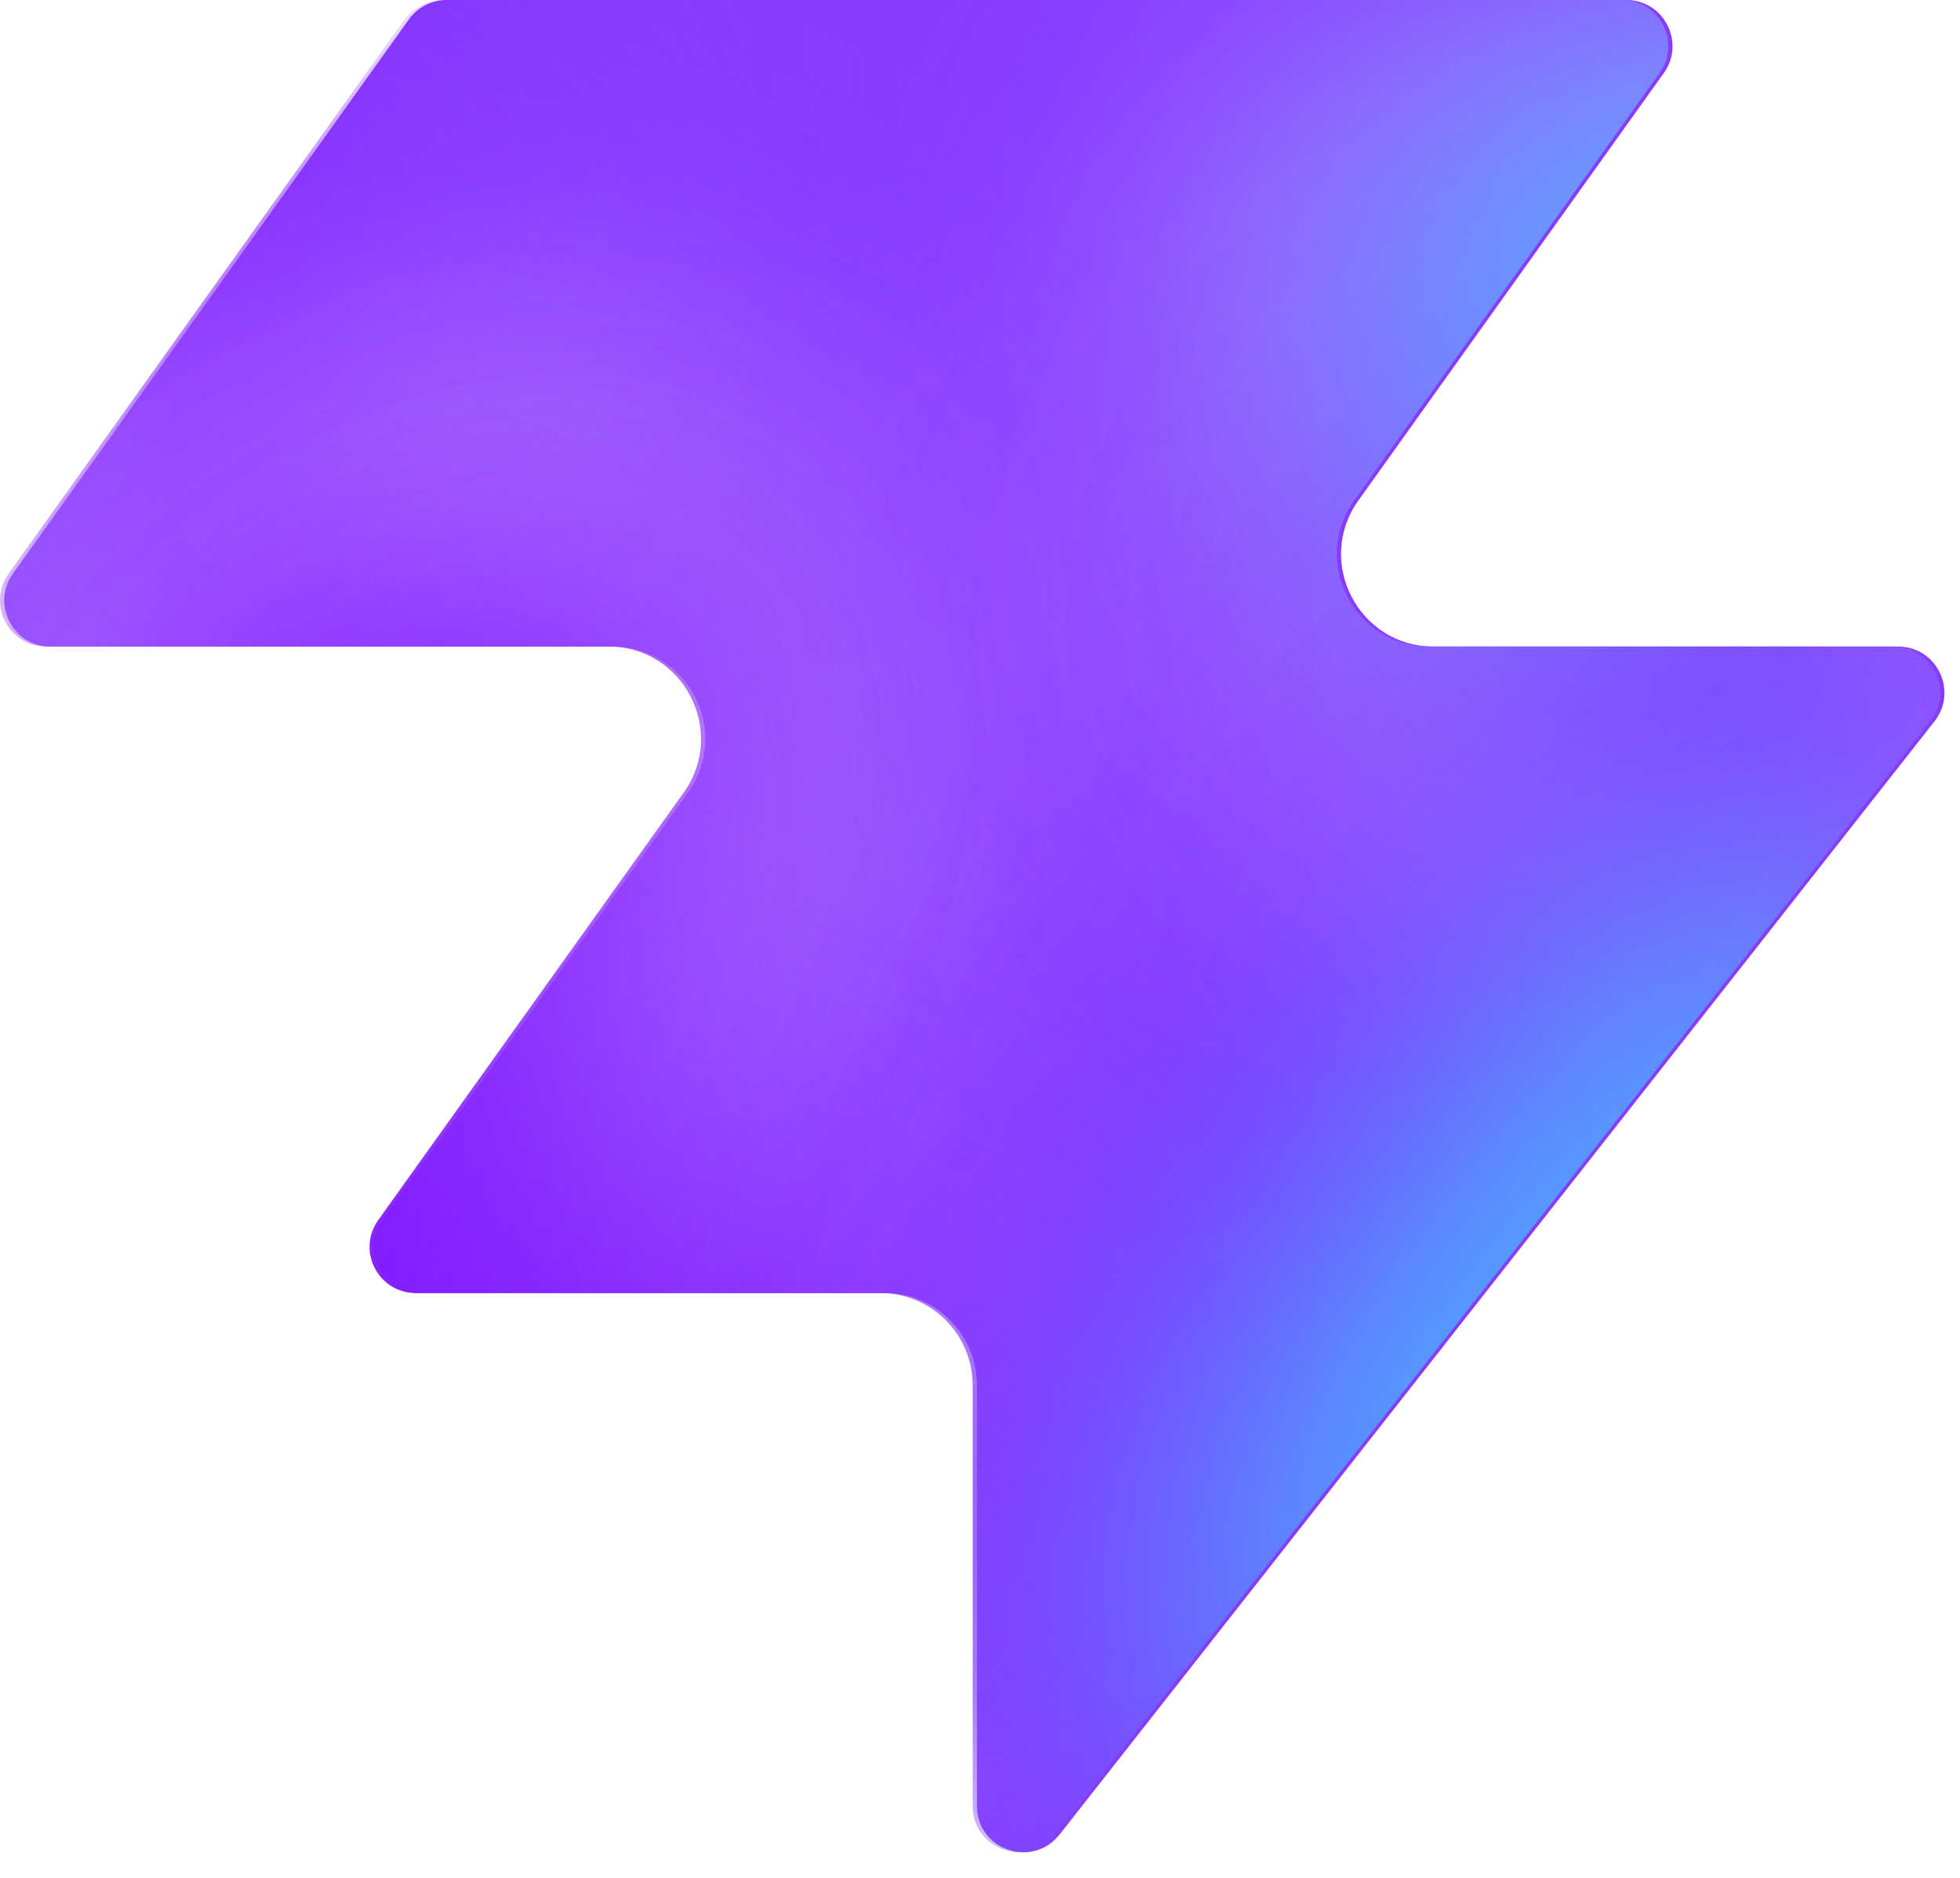
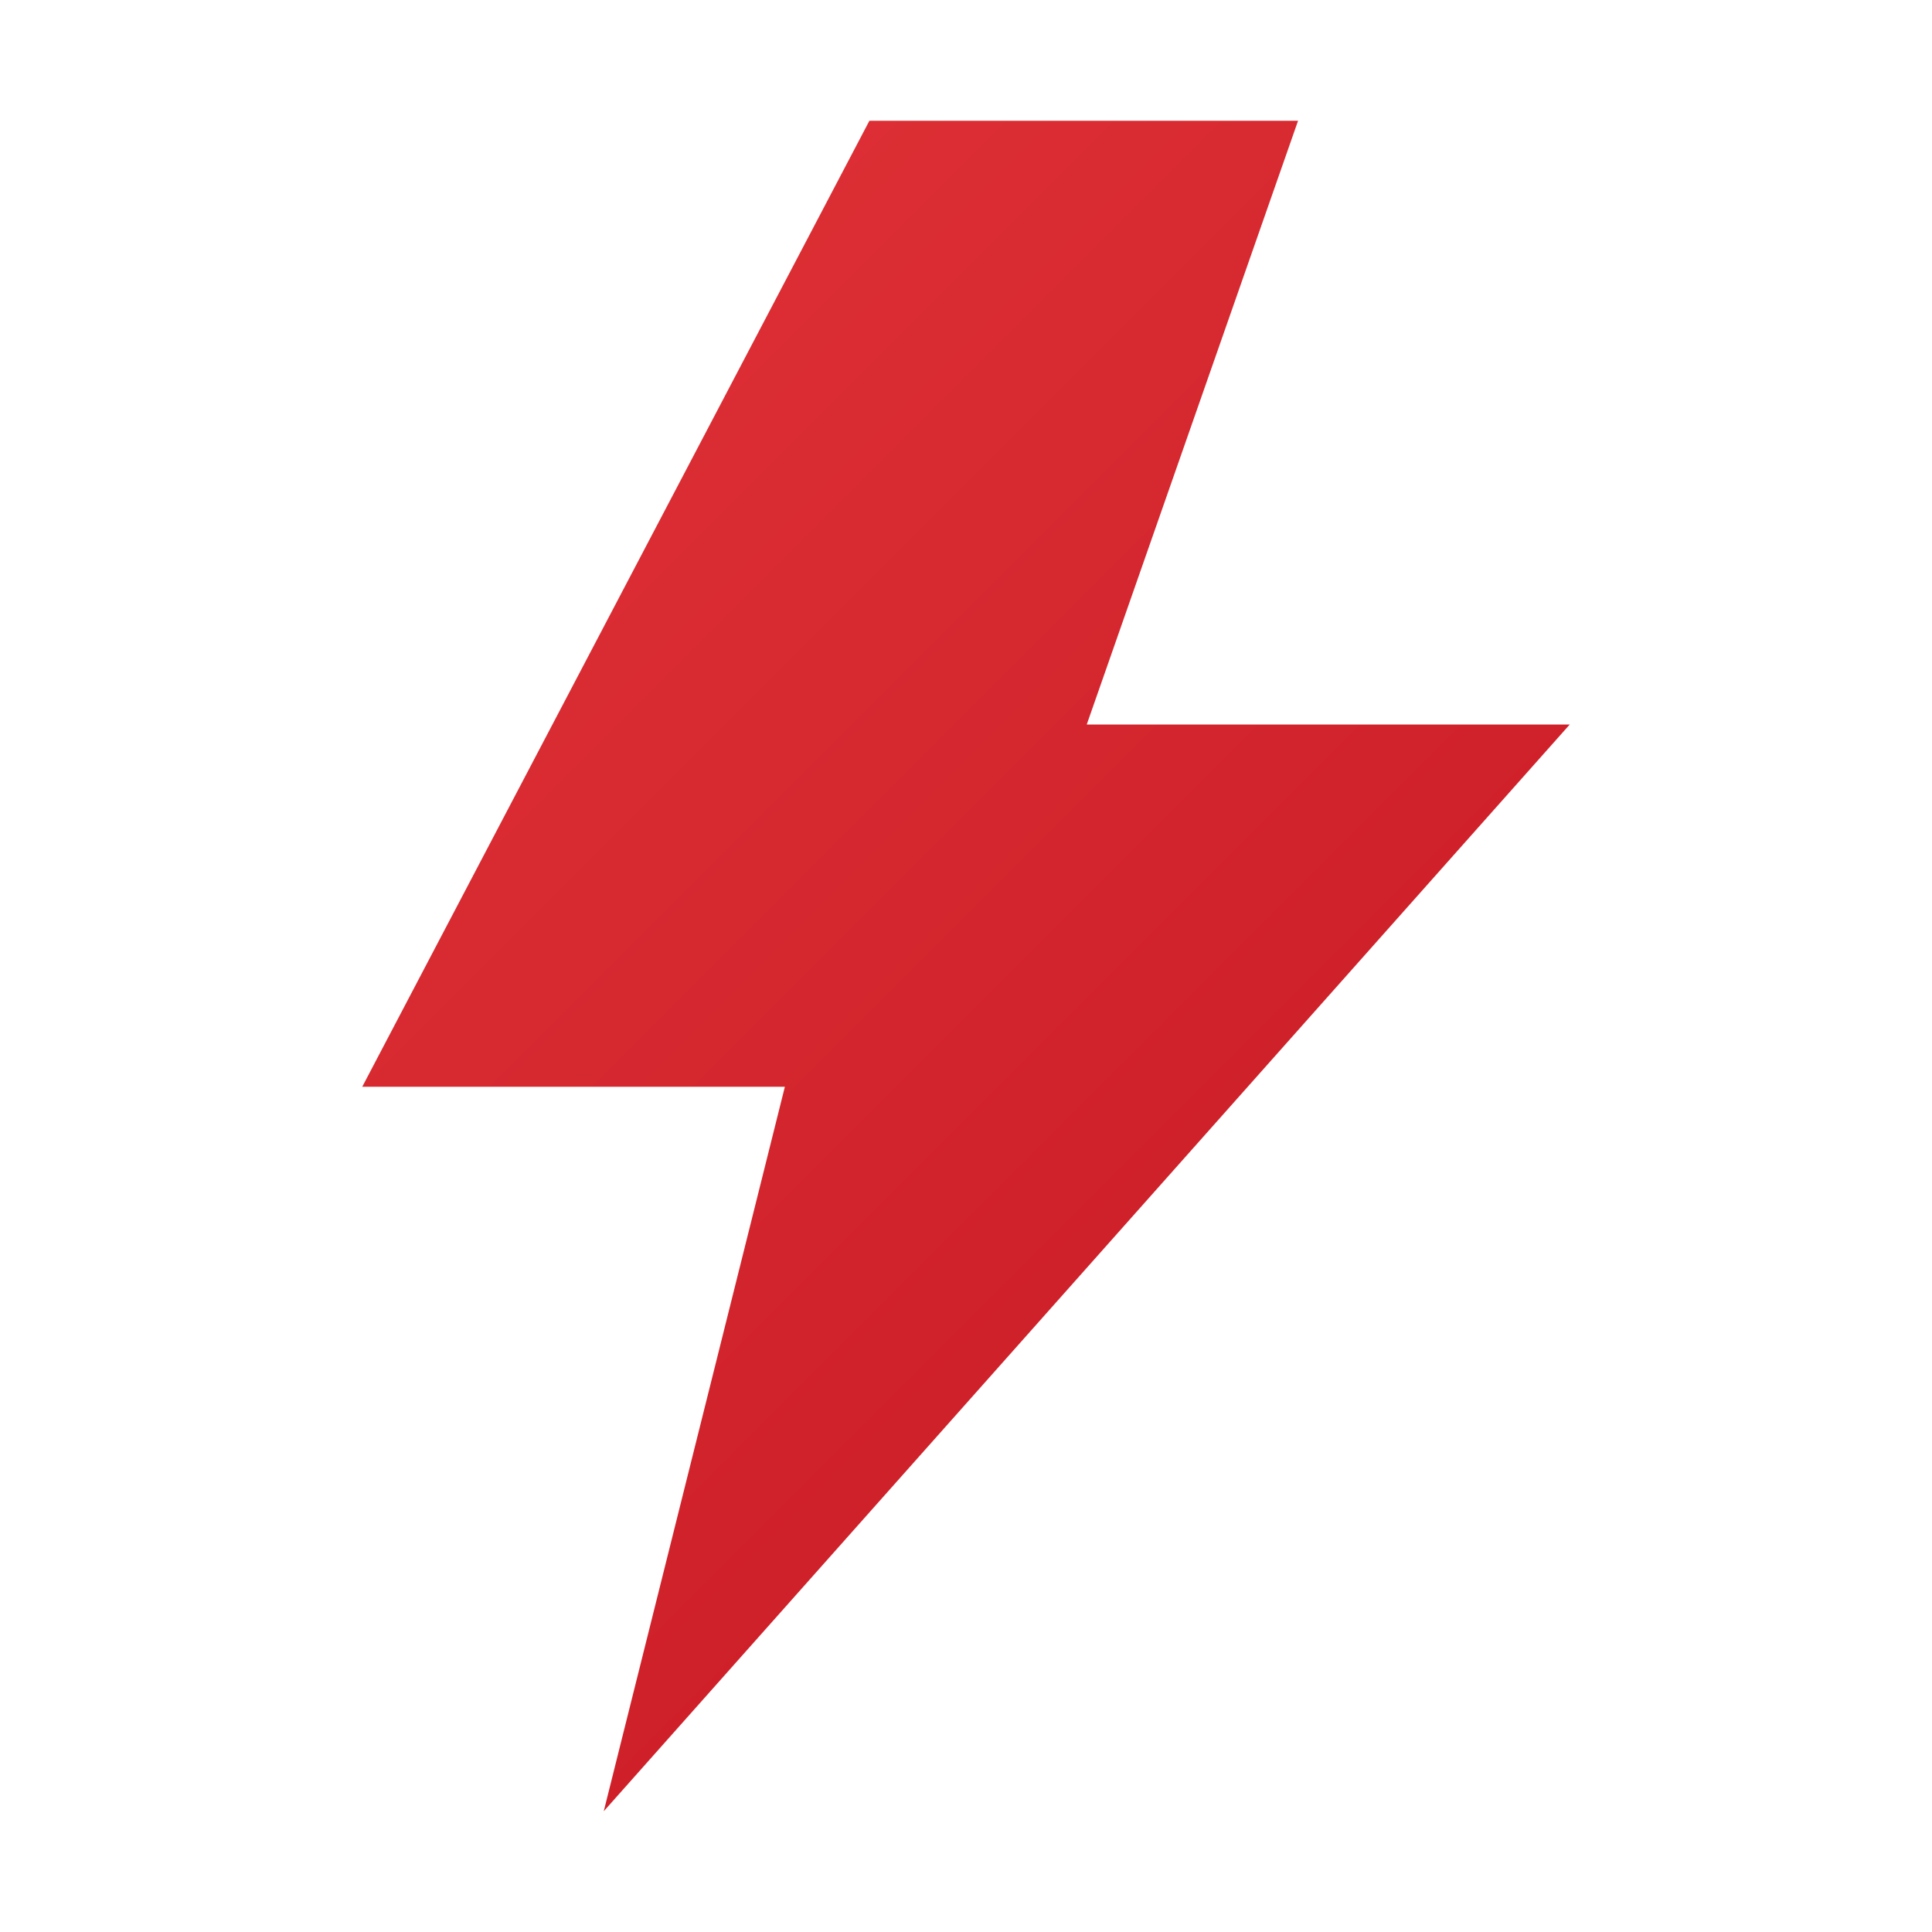
- <svg xmlns="http://www.w3.org/2000/svg" width="48" height="46" fill="none" viewBox="0 0 48 46">
-   <path fill="#863bff" d="M25.946 44.938c-.664.845-2.021.375-2.021-.698V33.937a2.26 2.26 0 0 0-2.262-2.262H10.287c-.92 0-1.456-1.04-.92-1.788l7.48-10.471c1.07-1.497 0-3.578-1.842-3.578H1.237c-.92 0-1.456-1.04-.92-1.788L10.013.474c.214-.297.556-.474.92-.474h28.894c.92 0 1.456 1.04.92 1.788l-7.48 10.471c-1.07 1.498 0 3.579 1.842 3.579h11.377c.943 0 1.473 1.088.89 1.83L25.947 44.94z" style="fill:#863bff;fill:color(display-p3 .525 .23 1);fill-opacity:1" />
-   <mask id="a" width="48" height="46" x="0" y="0" maskUnits="userSpaceOnUse" style="mask-type:alpha">
-     <path fill="#000" d="M25.842 44.938c-.664.844-2.021.375-2.021-.698V33.937a2.26 2.26 0 0 0-2.262-2.262H10.183c-.92 0-1.456-1.04-.92-1.788l7.48-10.471c1.07-1.498 0-3.579-1.842-3.579H1.133c-.92 0-1.456-1.04-.92-1.787L9.91.473c.214-.297.556-.474.92-.474h28.894c.92 0 1.456 1.04.92 1.788l-7.48 10.471c-1.07 1.498 0 3.578 1.842 3.578h11.377c.943 0 1.473 1.088.89 1.832L25.843 44.94z" style="fill:#000;fill-opacity:1" />
-   </mask>
-   <g mask="url(#a)">
-     <g filter="url(#b)">
-       <ellipse cx="5.508" cy="14.704" fill="#ede6ff" rx="5.508" ry="14.704" style="fill:#ede6ff;fill:color(display-p3 .927 .903 1);fill-opacity:1" transform="matrix(.00324 1 1 -.00324 -4.47 31.516)" />
-     </g>
-     <g filter="url(#c)">
-       <ellipse cx="10.399" cy="29.851" fill="#ede6ff" rx="10.399" ry="29.851" style="fill:#ede6ff;fill:color(display-p3 .927 .903 1);fill-opacity:1" transform="matrix(.00324 1 1 -.00324 -39.328 7.883)" />
-     </g>
-     <g filter="url(#d)">
-       <ellipse cx="5.508" cy="30.487" fill="#7e14ff" rx="5.508" ry="30.487" style="fill:#7e14ff;fill:color(display-p3 .492 .077 1);fill-opacity:1" transform="rotate(89.814 -25.913 -14.639)scale(1 -1)" />
-     </g>
-     <g filter="url(#e)">
-       <ellipse cx="5.508" cy="30.599" fill="#7e14ff" rx="5.508" ry="30.599" style="fill:#7e14ff;fill:color(display-p3 .492 .077 1);fill-opacity:1" transform="rotate(89.814 -32.644 -3.334)scale(1 -1)" />
-     </g>
-     <g filter="url(#f)">
-       <ellipse cx="5.508" cy="30.599" fill="#7e14ff" rx="5.508" ry="30.599" style="fill:#7e14ff;fill:color(display-p3 .492 .077 1);fill-opacity:1" transform="matrix(.00324 1 1 -.00324 -34.34 30.47)" />
-     </g>
-     <g filter="url(#g)">
-       <ellipse cx="14.072" cy="22.078" fill="#ede6ff" rx="14.072" ry="22.078" style="fill:#ede6ff;fill:color(display-p3 .927 .903 1);fill-opacity:1" transform="rotate(93.35 24.506 48.493)scale(-1 1)" />
-     </g>
-     <g filter="url(#h)">
-       <ellipse cx="3.47" cy="21.501" fill="#7e14ff" rx="3.47" ry="21.501" style="fill:#7e14ff;fill:color(display-p3 .492 .077 1);fill-opacity:1" transform="rotate(89.009 28.708 47.59)scale(-1 1)" />
-     </g>
-     <g filter="url(#i)">
-       <ellipse cx="3.47" cy="21.501" fill="#7e14ff" rx="3.47" ry="21.501" style="fill:#7e14ff;fill:color(display-p3 .492 .077 1);fill-opacity:1" transform="rotate(89.009 28.708 47.59)scale(-1 1)" />
-     </g>
-     <g filter="url(#j)">
-       <ellipse cx=".387" cy="8.972" fill="#7e14ff" rx="4.407" ry="29.108" style="fill:#7e14ff;fill:color(display-p3 .492 .077 1);fill-opacity:1" transform="rotate(39.51 .387 8.972)" />
-     </g>
-     <g filter="url(#k)">
-       <ellipse cx="47.523" cy="-6.092" fill="#7e14ff" rx="4.407" ry="29.108" style="fill:#7e14ff;fill:color(display-p3 .492 .077 1);fill-opacity:1" transform="rotate(37.892 47.523 -6.092)" />
-     </g>
-     <g filter="url(#l)">
-       <ellipse cx="41.412" cy="6.333" fill="#47bfff" rx="5.971" ry="9.665" style="fill:#47bfff;fill:color(display-p3 .28 .748 1);fill-opacity:1" transform="rotate(37.892 41.412 6.333)" />
-     </g>
-     <g filter="url(#m)">
-       <ellipse cx="-1.879" cy="38.332" fill="#7e14ff" rx="4.407" ry="29.108" style="fill:#7e14ff;fill:color(display-p3 .492 .077 1);fill-opacity:1" transform="rotate(37.892 -1.88 38.332)" />
-     </g>
-     <g filter="url(#n)">
-       <ellipse cx="-1.879" cy="38.332" fill="#7e14ff" rx="4.407" ry="29.108" style="fill:#7e14ff;fill:color(display-p3 .492 .077 1);fill-opacity:1" transform="rotate(37.892 -1.88 38.332)" />
-     </g>
-     <g filter="url(#o)">
-       <ellipse cx="35.651" cy="29.907" fill="#7e14ff" rx="4.407" ry="29.108" style="fill:#7e14ff;fill:color(display-p3 .492 .077 1);fill-opacity:1" transform="rotate(37.892 35.651 29.907)" />
-     </g>
-     <g filter="url(#p)">
-       <ellipse cx="38.418" cy="32.4" fill="#47bfff" rx="5.971" ry="15.297" style="fill:#47bfff;fill:color(display-p3 .28 .748 1);fill-opacity:1" transform="rotate(37.892 38.418 32.4)" />
-     </g>
-   </g>
+ <svg xmlns="http://www.w3.org/2000/svg" width="32" height="32" viewBox="0 0 32 32" fill="none">
  <defs>
-     <filter id="b" width="60.045" height="41.654" x="-19.77" y="16.149" color-interpolation-filters="sRGB" filterUnits="userSpaceOnUse">
-       <feFlood flood-opacity="0" result="BackgroundImageFix" />
-       <feBlend in="SourceGraphic" in2="BackgroundImageFix" result="shape" />
-       <feGaussianBlur result="effect1_foregroundBlur_2002_17158" stdDeviation="7.659" />
-     </filter>
-     <filter id="c" width="90.34" height="51.437" x="-54.613" y="-7.533" color-interpolation-filters="sRGB" filterUnits="userSpaceOnUse">
-       <feFlood flood-opacity="0" result="BackgroundImageFix" />
-       <feBlend in="SourceGraphic" in2="BackgroundImageFix" result="shape" />
-       <feGaussianBlur result="effect1_foregroundBlur_2002_17158" stdDeviation="7.659" />
-     </filter>
-     <filter id="d" width="79.355" height="29.4" x="-49.64" y="2.03" color-interpolation-filters="sRGB" filterUnits="userSpaceOnUse">
-       <feFlood flood-opacity="0" result="BackgroundImageFix" />
-       <feBlend in="SourceGraphic" in2="BackgroundImageFix" result="shape" />
-       <feGaussianBlur result="effect1_foregroundBlur_2002_17158" stdDeviation="4.596" />
-     </filter>
-     <filter id="e" width="79.579" height="29.4" x="-45.045" y="20.029" color-interpolation-filters="sRGB" filterUnits="userSpaceOnUse">
-       <feFlood flood-opacity="0" result="BackgroundImageFix" />
-       <feBlend in="SourceGraphic" in2="BackgroundImageFix" result="shape" />
-       <feGaussianBlur result="effect1_foregroundBlur_2002_17158" stdDeviation="4.596" />
-     </filter>
-     <filter id="f" width="79.579" height="29.4" x="-43.513" y="21.178" color-interpolation-filters="sRGB" filterUnits="userSpaceOnUse">
-       <feFlood flood-opacity="0" result="BackgroundImageFix" />
-       <feBlend in="SourceGraphic" in2="BackgroundImageFix" result="shape" />
-       <feGaussianBlur result="effect1_foregroundBlur_2002_17158" stdDeviation="4.596" />
-     </filter>
-     <filter id="g" width="74.749" height="58.852" x="15.756" y="-17.901" color-interpolation-filters="sRGB" filterUnits="userSpaceOnUse">
-       <feFlood flood-opacity="0" result="BackgroundImageFix" />
-       <feBlend in="SourceGraphic" in2="BackgroundImageFix" result="shape" />
-       <feGaussianBlur result="effect1_foregroundBlur_2002_17158" stdDeviation="7.659" />
-     </filter>
-     <filter id="h" width="61.377" height="25.362" x="23.548" y="2.284" color-interpolation-filters="sRGB" filterUnits="userSpaceOnUse">
-       <feFlood flood-opacity="0" result="BackgroundImageFix" />
-       <feBlend in="SourceGraphic" in2="BackgroundImageFix" result="shape" />
-       <feGaussianBlur result="effect1_foregroundBlur_2002_17158" stdDeviation="4.596" />
-     </filter>
-     <filter id="i" width="61.377" height="25.362" x="23.548" y="2.284" color-interpolation-filters="sRGB" filterUnits="userSpaceOnUse">
-       <feFlood flood-opacity="0" result="BackgroundImageFix" />
-       <feBlend in="SourceGraphic" in2="BackgroundImageFix" result="shape" />
-       <feGaussianBlur result="effect1_foregroundBlur_2002_17158" stdDeviation="4.596" />
-     </filter>
-     <filter id="j" width="56.045" height="63.649" x="-27.636" y="-22.853" color-interpolation-filters="sRGB" filterUnits="userSpaceOnUse">
-       <feFlood flood-opacity="0" result="BackgroundImageFix" />
-       <feBlend in="SourceGraphic" in2="BackgroundImageFix" result="shape" />
-       <feGaussianBlur result="effect1_foregroundBlur_2002_17158" stdDeviation="4.596" />
-     </filter>
-     <filter id="k" width="54.814" height="64.646" x="20.116" y="-38.415" color-interpolation-filters="sRGB" filterUnits="userSpaceOnUse">
-       <feFlood flood-opacity="0" result="BackgroundImageFix" />
-       <feBlend in="SourceGraphic" in2="BackgroundImageFix" result="shape" />
-       <feGaussianBlur result="effect1_foregroundBlur_2002_17158" stdDeviation="4.596" />
-     </filter>
-     <filter id="l" width="33.541" height="35.313" x="24.641" y="-11.323" color-interpolation-filters="sRGB" filterUnits="userSpaceOnUse">
-       <feFlood flood-opacity="0" result="BackgroundImageFix" />
-       <feBlend in="SourceGraphic" in2="BackgroundImageFix" result="shape" />
-       <feGaussianBlur result="effect1_foregroundBlur_2002_17158" stdDeviation="4.596" />
-     </filter>
-     <filter id="m" width="54.814" height="64.646" x="-29.286" y="6.009" color-interpolation-filters="sRGB" filterUnits="userSpaceOnUse">
-       <feFlood flood-opacity="0" result="BackgroundImageFix" />
-       <feBlend in="SourceGraphic" in2="BackgroundImageFix" result="shape" />
-       <feGaussianBlur result="effect1_foregroundBlur_2002_17158" stdDeviation="4.596" />
-     </filter>
-     <filter id="n" width="54.814" height="64.646" x="-29.286" y="6.009" color-interpolation-filters="sRGB" filterUnits="userSpaceOnUse">
-       <feFlood flood-opacity="0" result="BackgroundImageFix" />
-       <feBlend in="SourceGraphic" in2="BackgroundImageFix" result="shape" />
-       <feGaussianBlur result="effect1_foregroundBlur_2002_17158" stdDeviation="4.596" />
-     </filter>
-     <filter id="o" width="54.814" height="64.646" x="8.244" y="-2.416" color-interpolation-filters="sRGB" filterUnits="userSpaceOnUse">
-       <feFlood flood-opacity="0" result="BackgroundImageFix" />
-       <feBlend in="SourceGraphic" in2="BackgroundImageFix" result="shape" />
-       <feGaussianBlur result="effect1_foregroundBlur_2002_17158" stdDeviation="4.596" />
-     </filter>
-     <filter id="p" width="39.409" height="43.623" x="18.713" y="10.588" color-interpolation-filters="sRGB" filterUnits="userSpaceOnUse">
-       <feFlood flood-opacity="0" result="BackgroundImageFix" />
-       <feBlend in="SourceGraphic" in2="BackgroundImageFix" result="shape" />
-       <feGaussianBlur result="effect1_foregroundBlur_2002_17158" stdDeviation="4.596" />
-     </filter>
+     <linearGradient id="bolt-red" x1="0" y1="0" x2="32" y2="32" gradientUnits="userSpaceOnUse">
+       <stop offset="0" stop-color="#e5383b" />
+       <stop offset="1" stop-color="#c1121f" />
+     </linearGradient>
  </defs>
+   <path d="M14.4 2 L6 18 L13 18 L10 30 L26 12 L18 12 L21.5 2 Z" fill="url(#bolt-red)" />
</svg>
